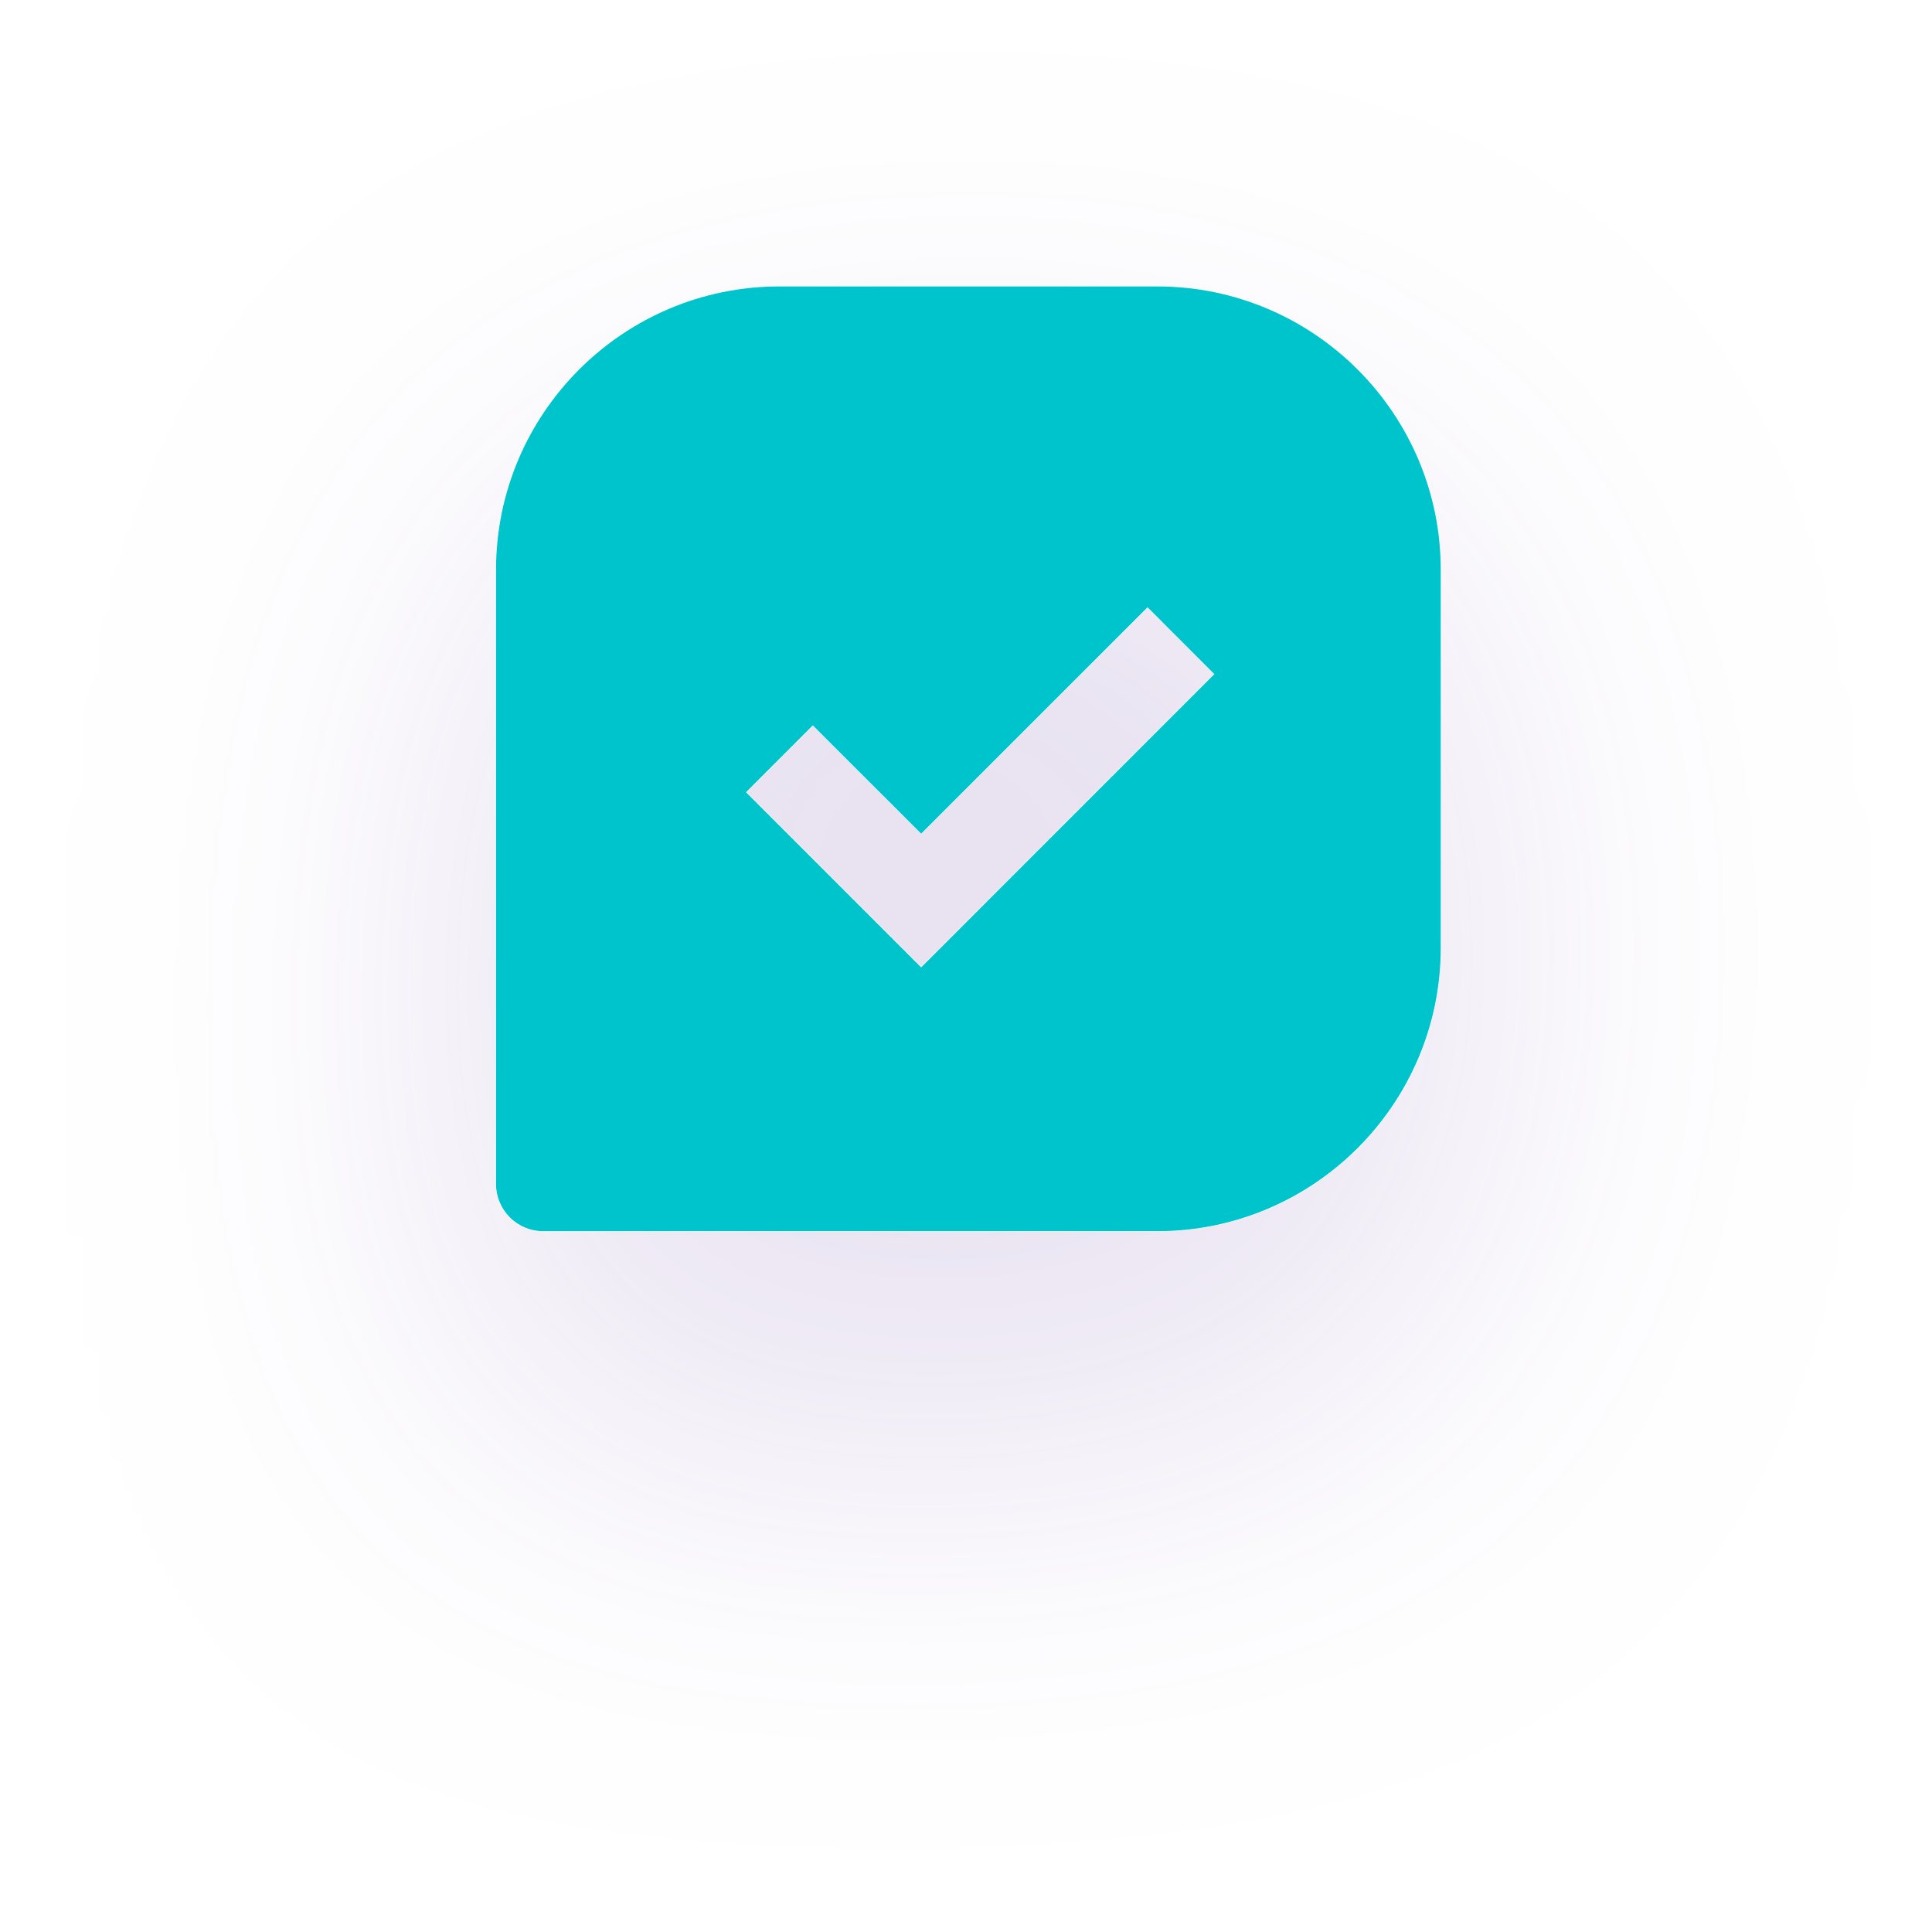
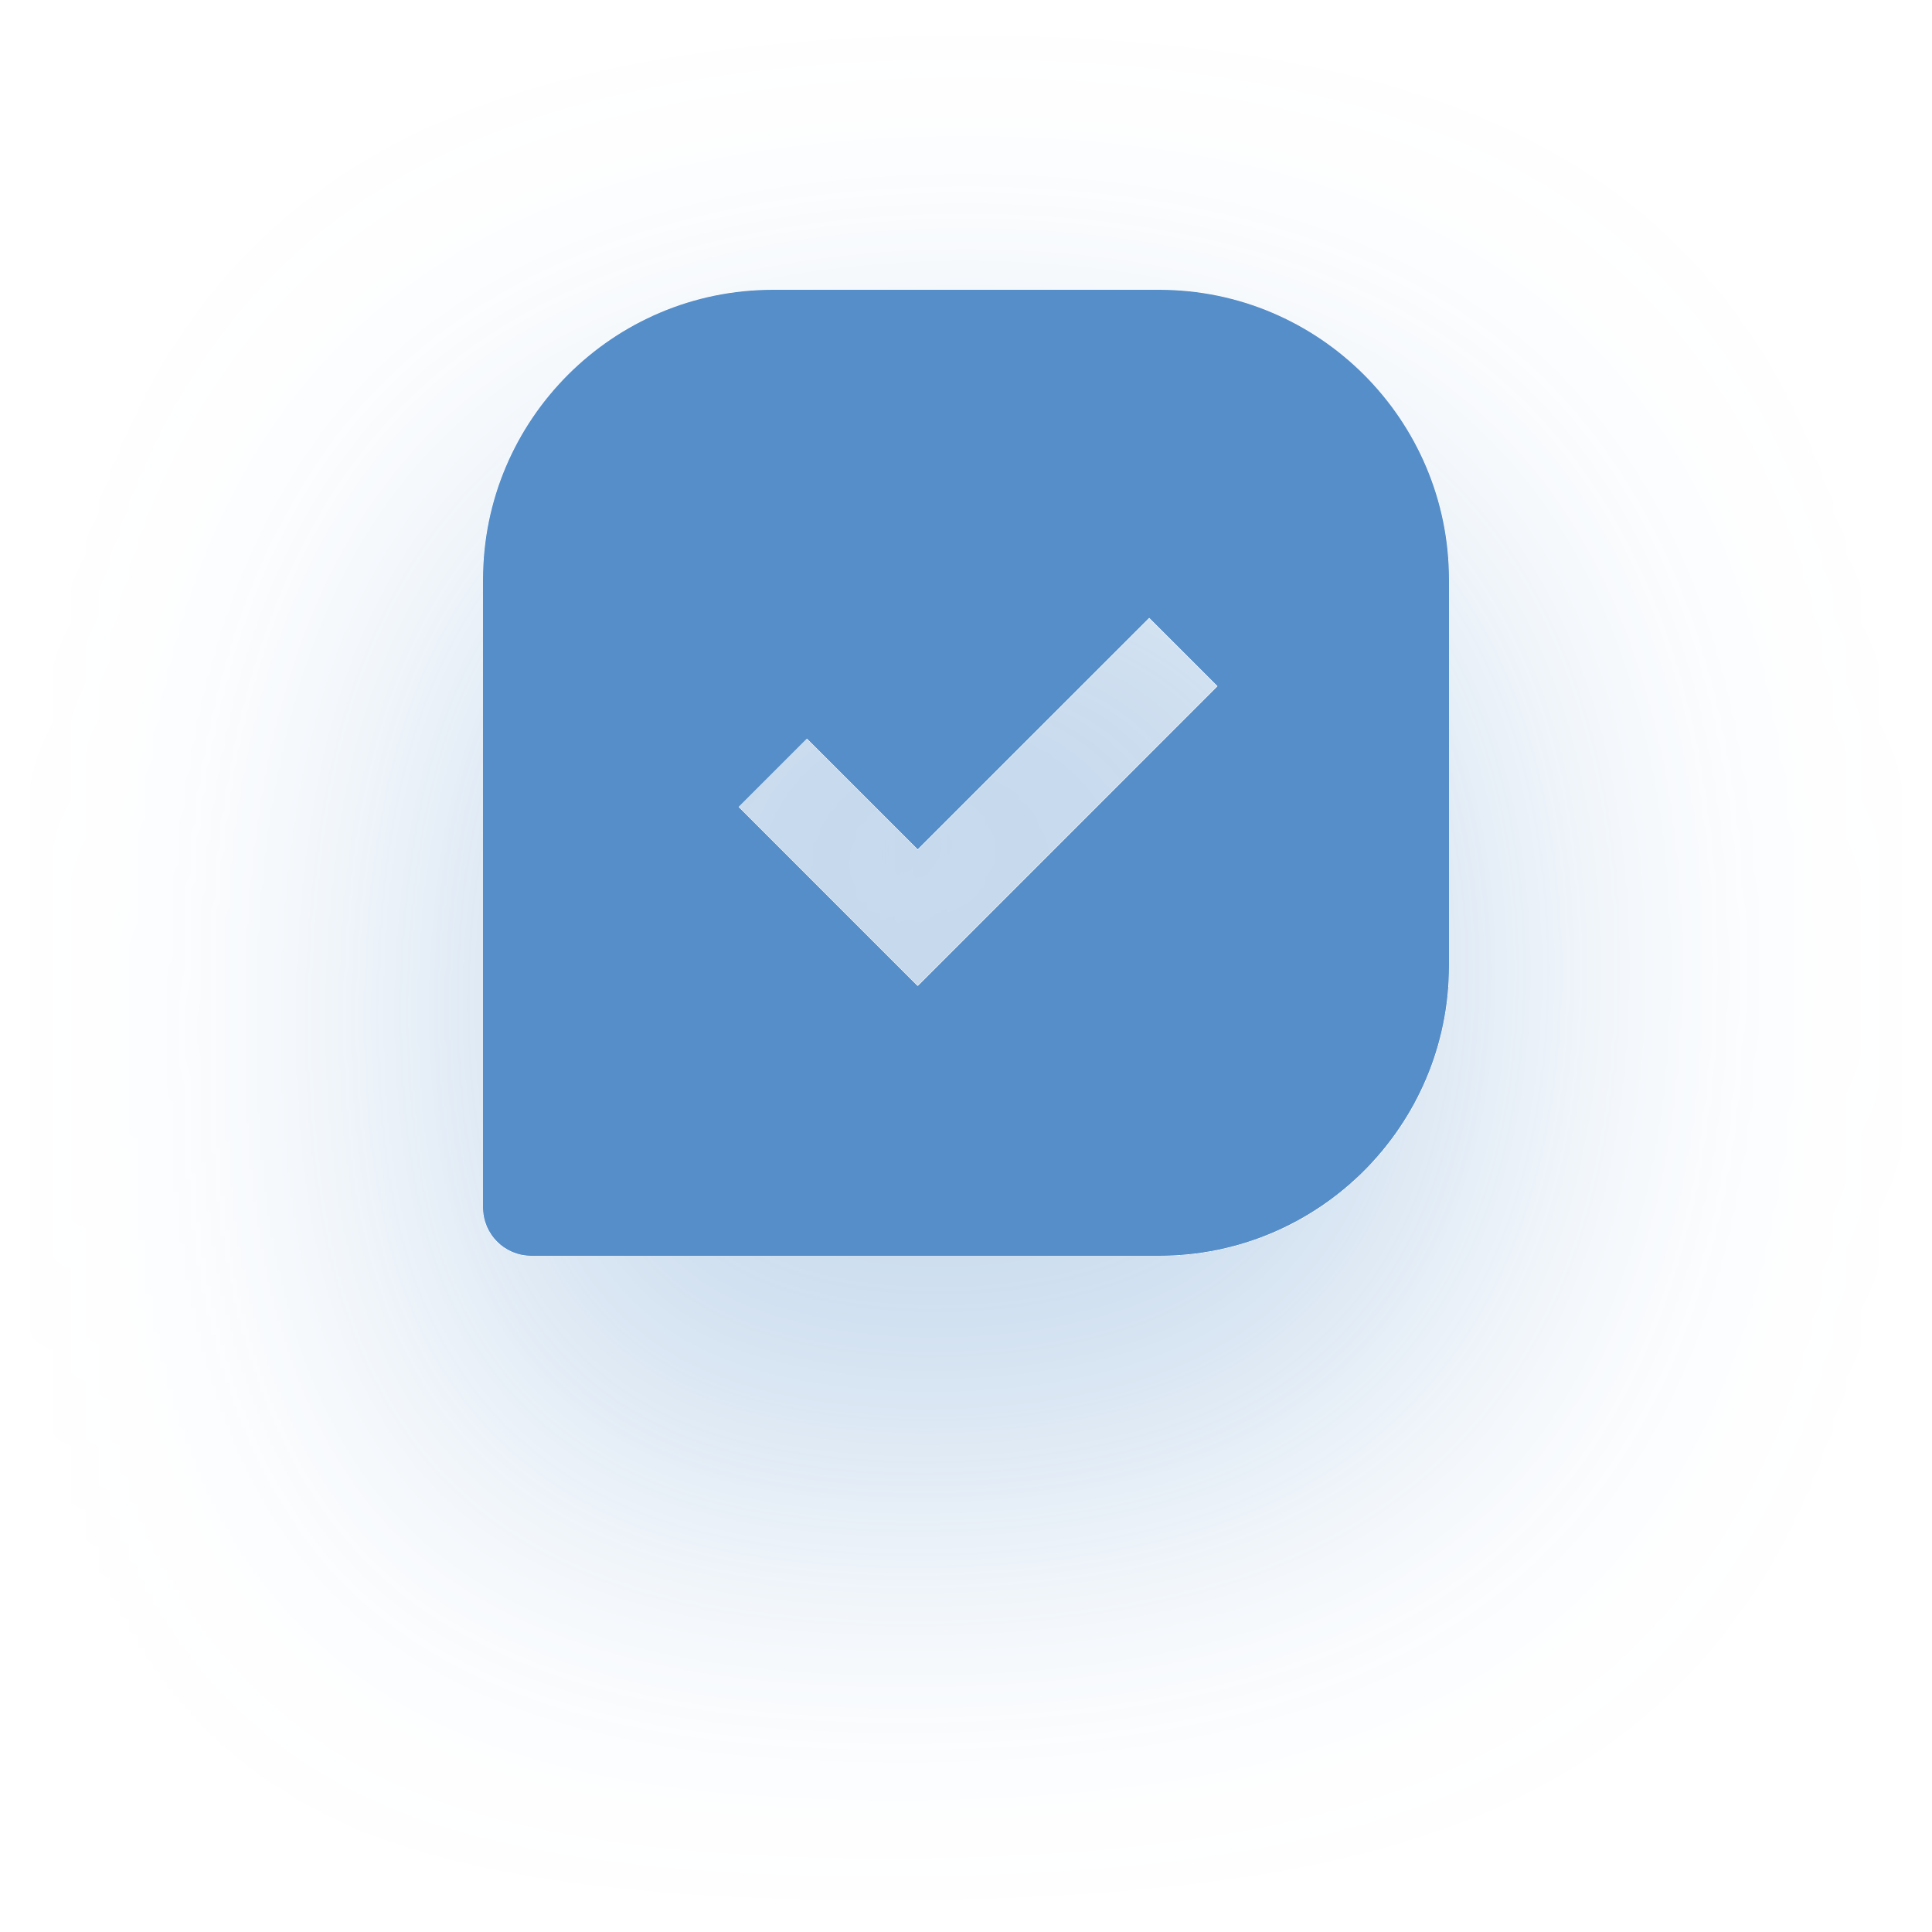
- <svg xmlns="http://www.w3.org/2000/svg" width="38" height="38" viewBox="0 0 38 38" fill="none">
-   <g filter="url(#filter0_d_277_1282)">
-     <path d="M22.763 5.634H15.33C12.256 5.634 9.756 8.134 9.756 11.208V23.287C9.756 23.533 9.854 23.769 10.028 23.944C10.202 24.118 10.438 24.216 10.685 24.216H22.763C25.837 24.216 28.338 21.715 28.338 18.641V11.208C28.338 8.134 25.837 5.634 22.763 5.634ZM18.118 19.026L14.674 15.582L15.987 14.268L18.118 16.398L22.571 11.945L23.884 13.259L18.118 19.026Z" fill="#00C4CC" />
+ <svg xmlns="http://www.w3.org/2000/svg" width="40" height="40" viewBox="0 0 40 40" fill="none">
+   <g filter="url(#filter0_d_844_236)">
+     <path d="M24 6H16C12.691 6 10 8.691 10 12V25C10 25.265 10.105 25.52 10.293 25.707C10.48 25.895 10.735 26 11 26H24C27.309 26 30 23.309 30 20V12C30 8.691 27.309 6 24 6ZM19 20.414L15.293 16.707L16.707 15.293L19 17.586L23.793 12.793L25.207 14.207L19 20.414Z" fill="#558EC9" />
  </g>
  <defs>
-     <filter id="filter0_d_277_1282" x="0.465" y="0.059" width="37.163" height="37.163" filterUnits="userSpaceOnUse" color-interpolation-filters="sRGB">
+     <filter id="filter0_d_844_236" x="0" y="0" width="40" height="40" filterUnits="userSpaceOnUse" color-interpolation-filters="sRGB">
      <feFlood flood-opacity="0" result="BackgroundImageFix" />
      <feColorMatrix in="SourceAlpha" type="matrix" values="0 0 0 0 0 0 0 0 0 0 0 0 0 0 0 0 0 0 127 0" result="hardAlpha" />
-       <feOffset dy="3.716" />
-       <feGaussianBlur stdDeviation="4.645" />
+       <feOffset dy="4" />
+       <feGaussianBlur stdDeviation="5" />
      <feComposite in2="hardAlpha" operator="out" />
-       <feColorMatrix type="matrix" values="0 0 0 0 0.459 0 0 0 0 0.314 0 0 0 0 0.671 0 0 0 0.2 0" />
-       <feBlend mode="normal" in2="BackgroundImageFix" result="effect1_dropShadow_277_1282" />
-       <feBlend mode="normal" in="SourceGraphic" in2="effect1_dropShadow_277_1282" result="shape" />
+       <feColorMatrix type="matrix" values="0 0 0 0 0.333 0 0 0 0 0.557 0 0 0 0 0.788 0 0 0 0.4 0" />
+       <feBlend mode="normal" in2="BackgroundImageFix" result="effect1_dropShadow_844_236" />
+       <feBlend mode="normal" in="SourceGraphic" in2="effect1_dropShadow_844_236" result="shape" />
    </filter>
  </defs>
</svg>
